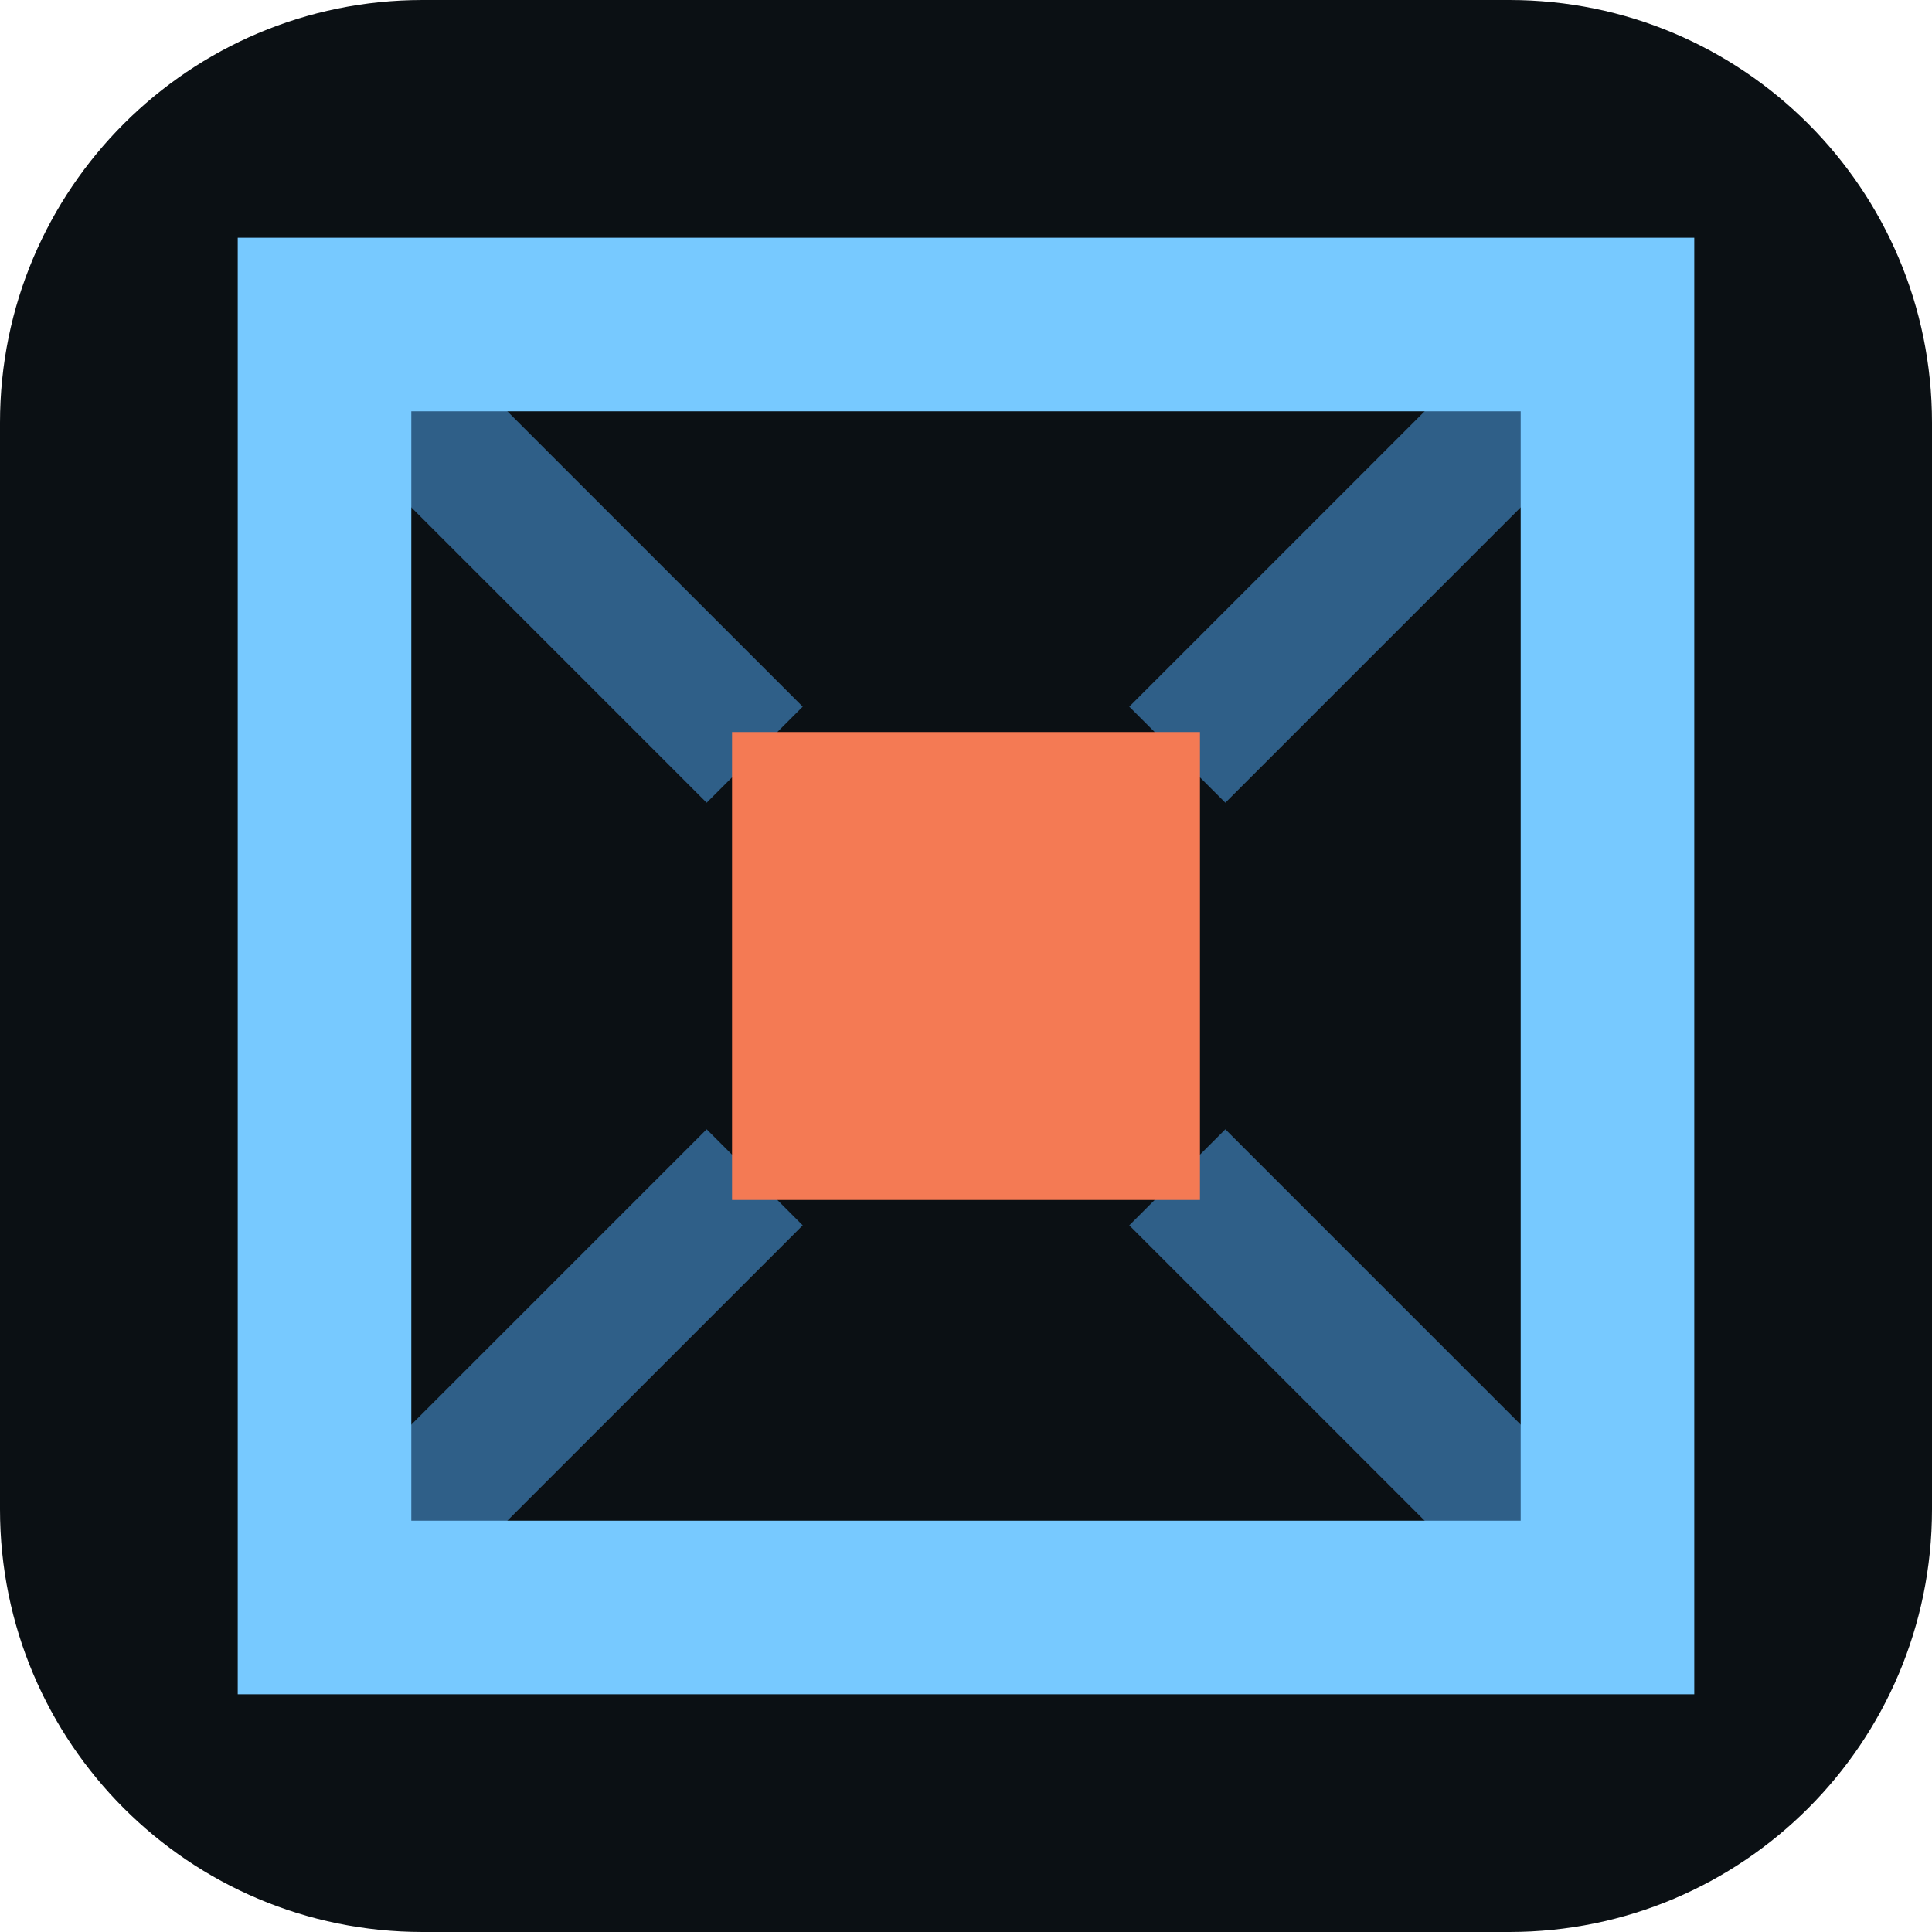
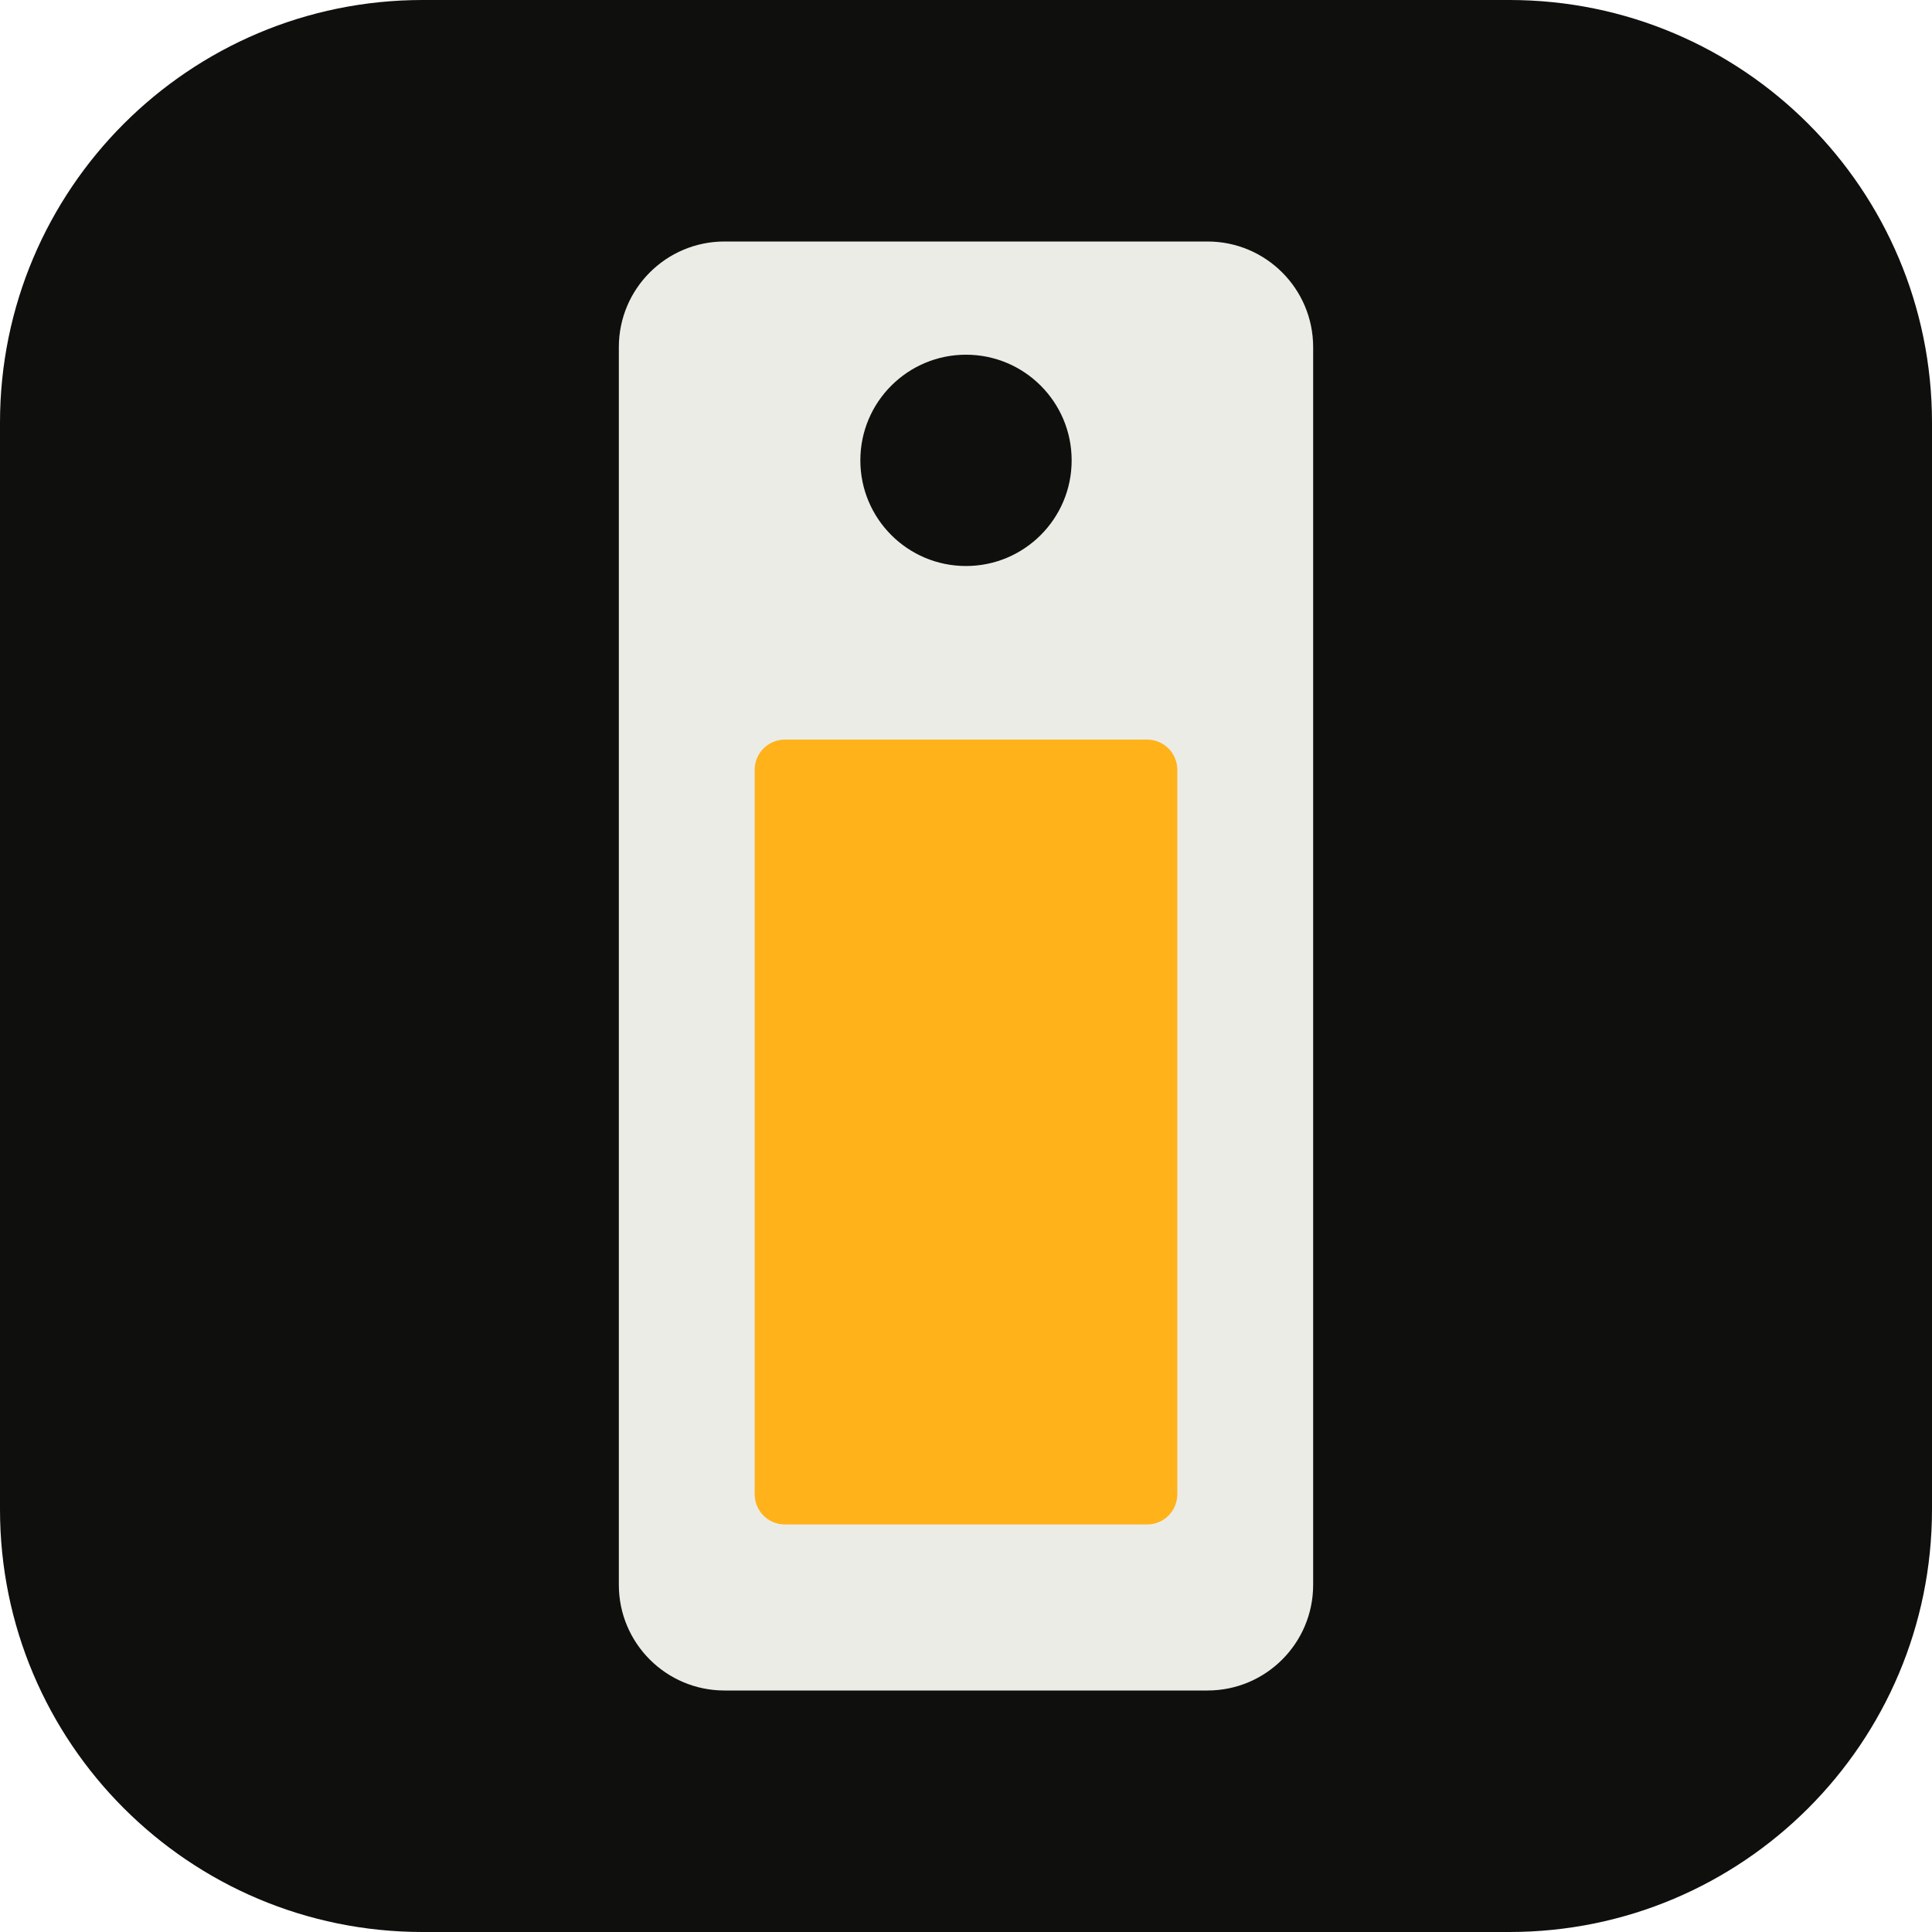
<svg xmlns="http://www.w3.org/2000/svg" width="512" height="512" viewBox="0 0 512 512" role="img" aria-label="Stims app icon">
-   <rect width="512" height="512" rx="112" fill="#0b1014" />
-   <g transform="translate(256 256)">
-     <path d="M-152 -152 L-56 -56 M152 -152 L56 -56 M152 152 L56 56 M-152 152 L-56 56" stroke="#2f5f88" stroke-width="36" />
-     <rect x="-170" y="-170" width="340" height="340" fill="none" stroke="#77c9ff" stroke-width="46" />
-     <rect x="-62" y="-62" width="124" height="124" fill="#f47a54" />
-   </g>
+   <rect width="512" height="512" rx="112" fill="#0f0f0e" />
+   <rect x="164" y="64" width="184" height="384" rx="28" fill="#ecece7" />
+   <circle cx="256" cy="122" r="28" fill="#0f0f0e" />
+   <rect x="200" y="196" width="112" height="208" rx="8" fill="#ffb21a" />
</svg>
